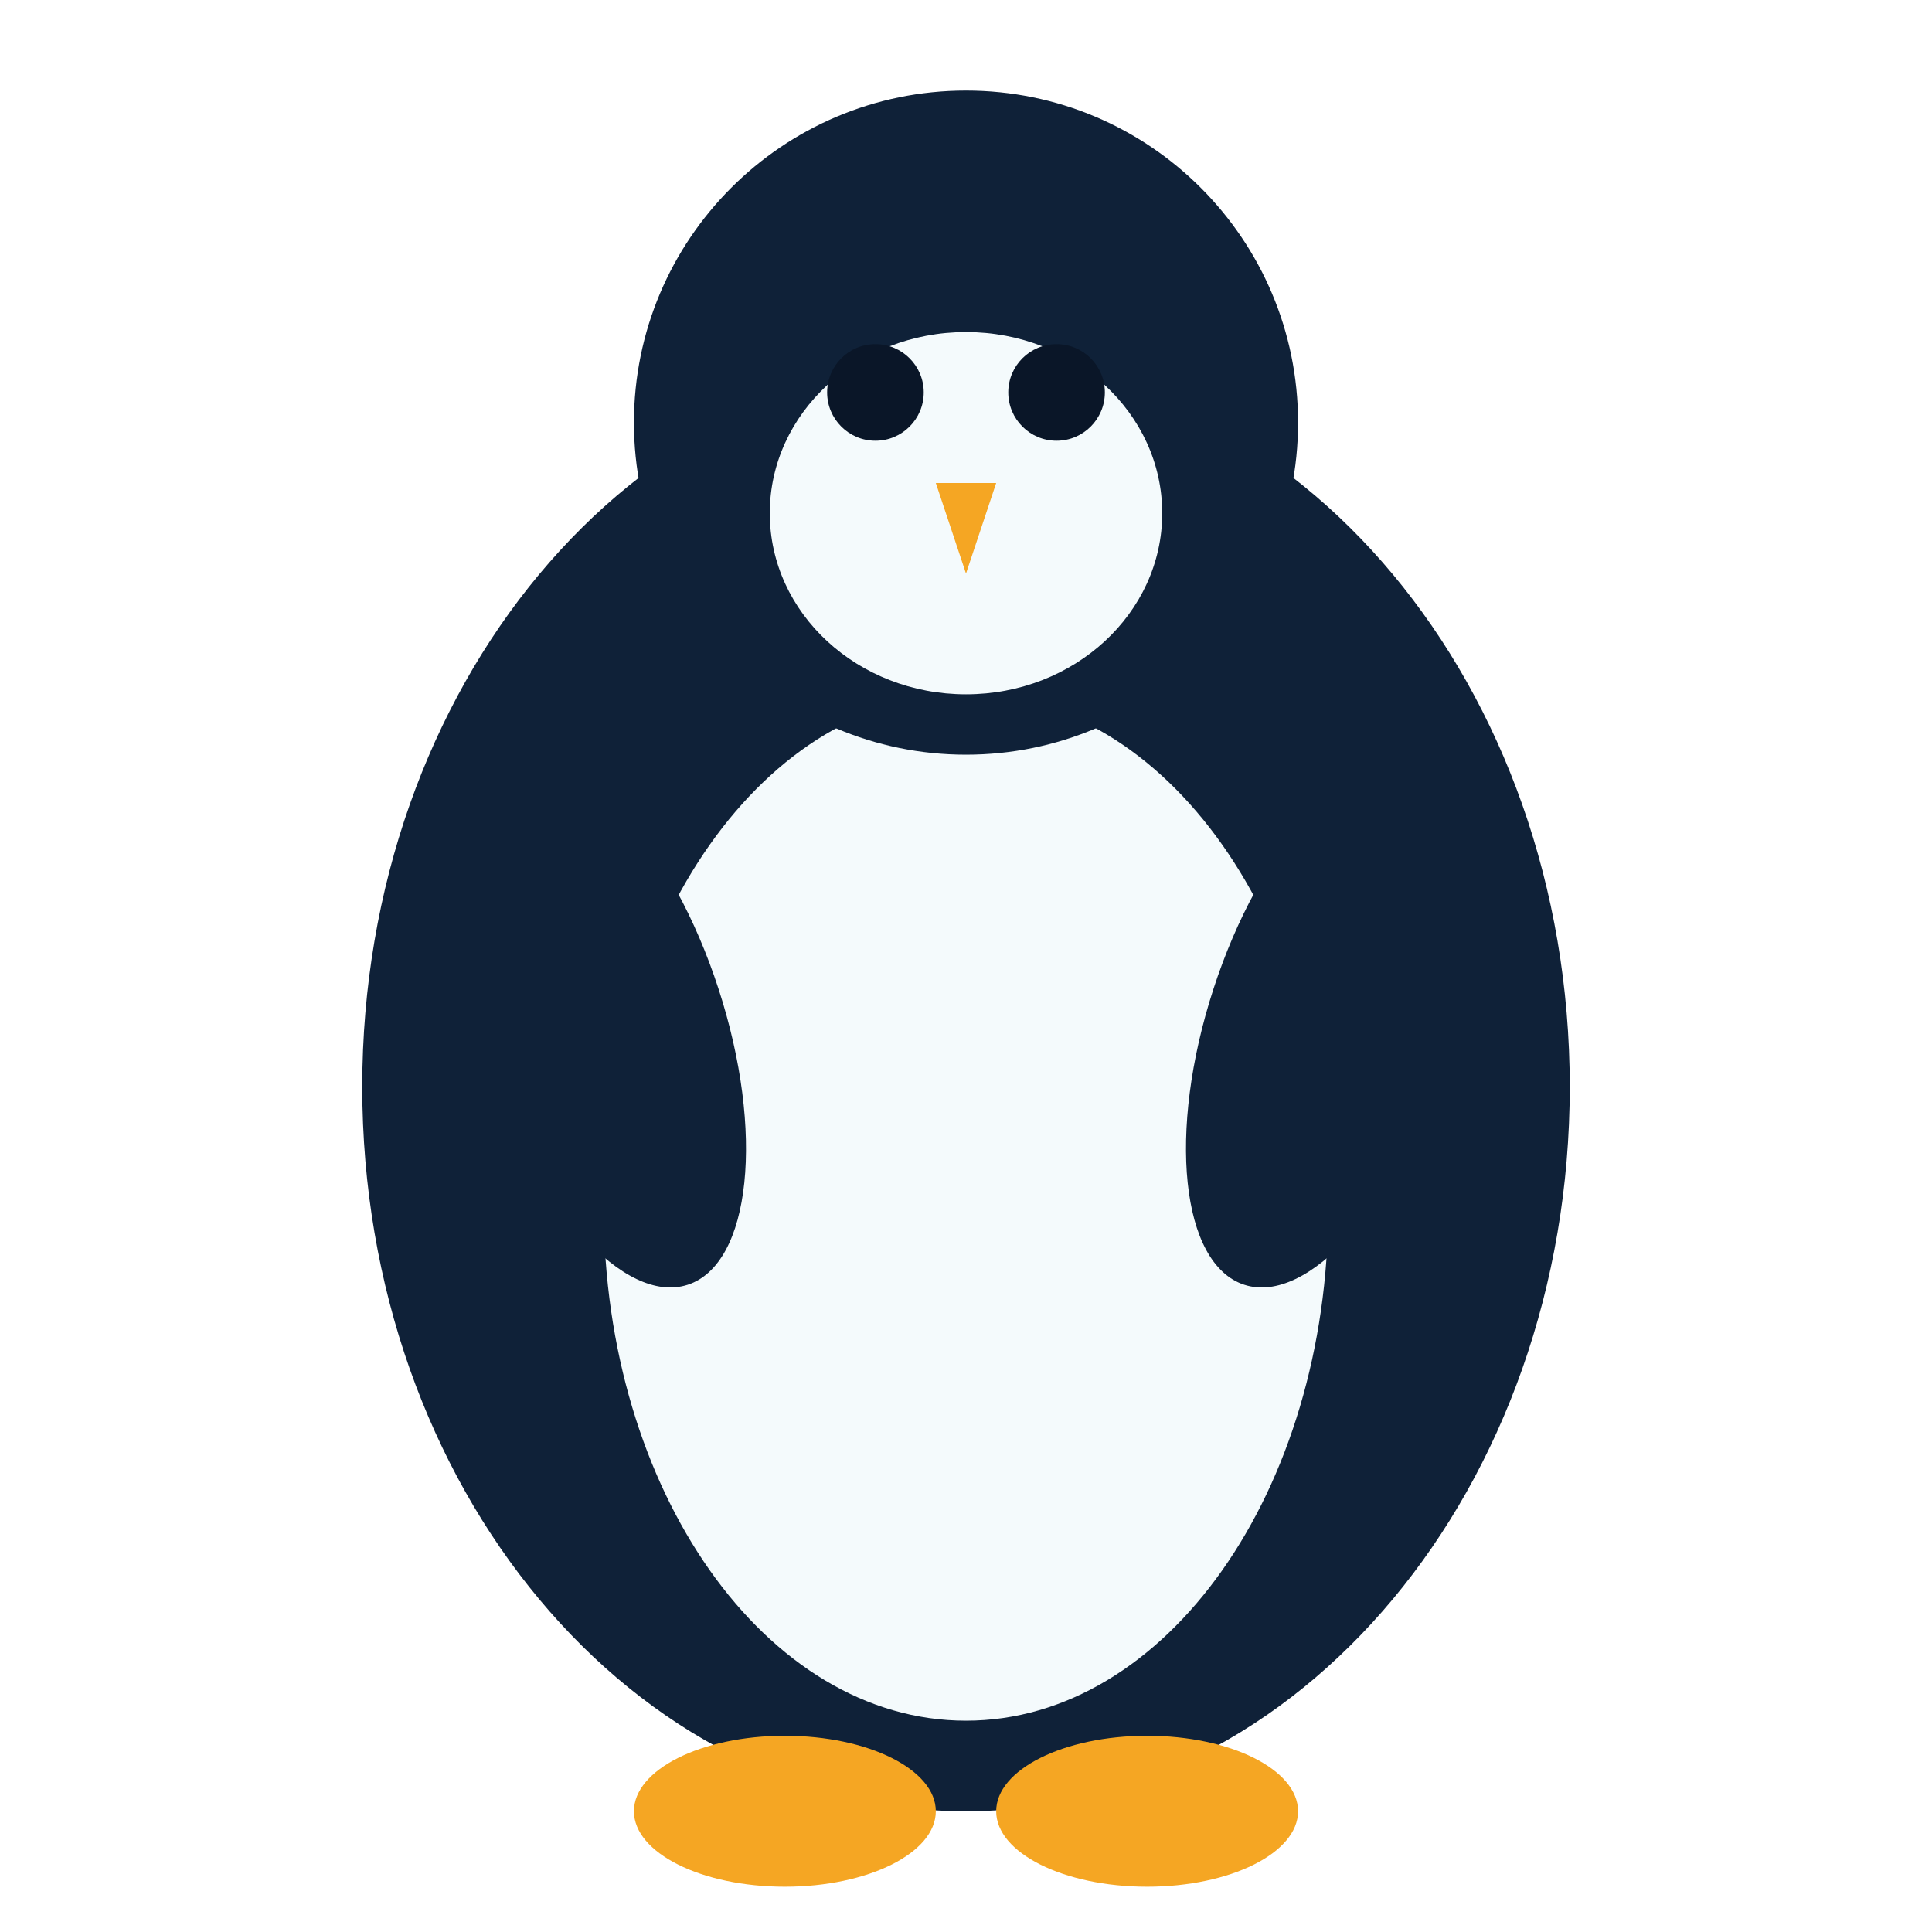
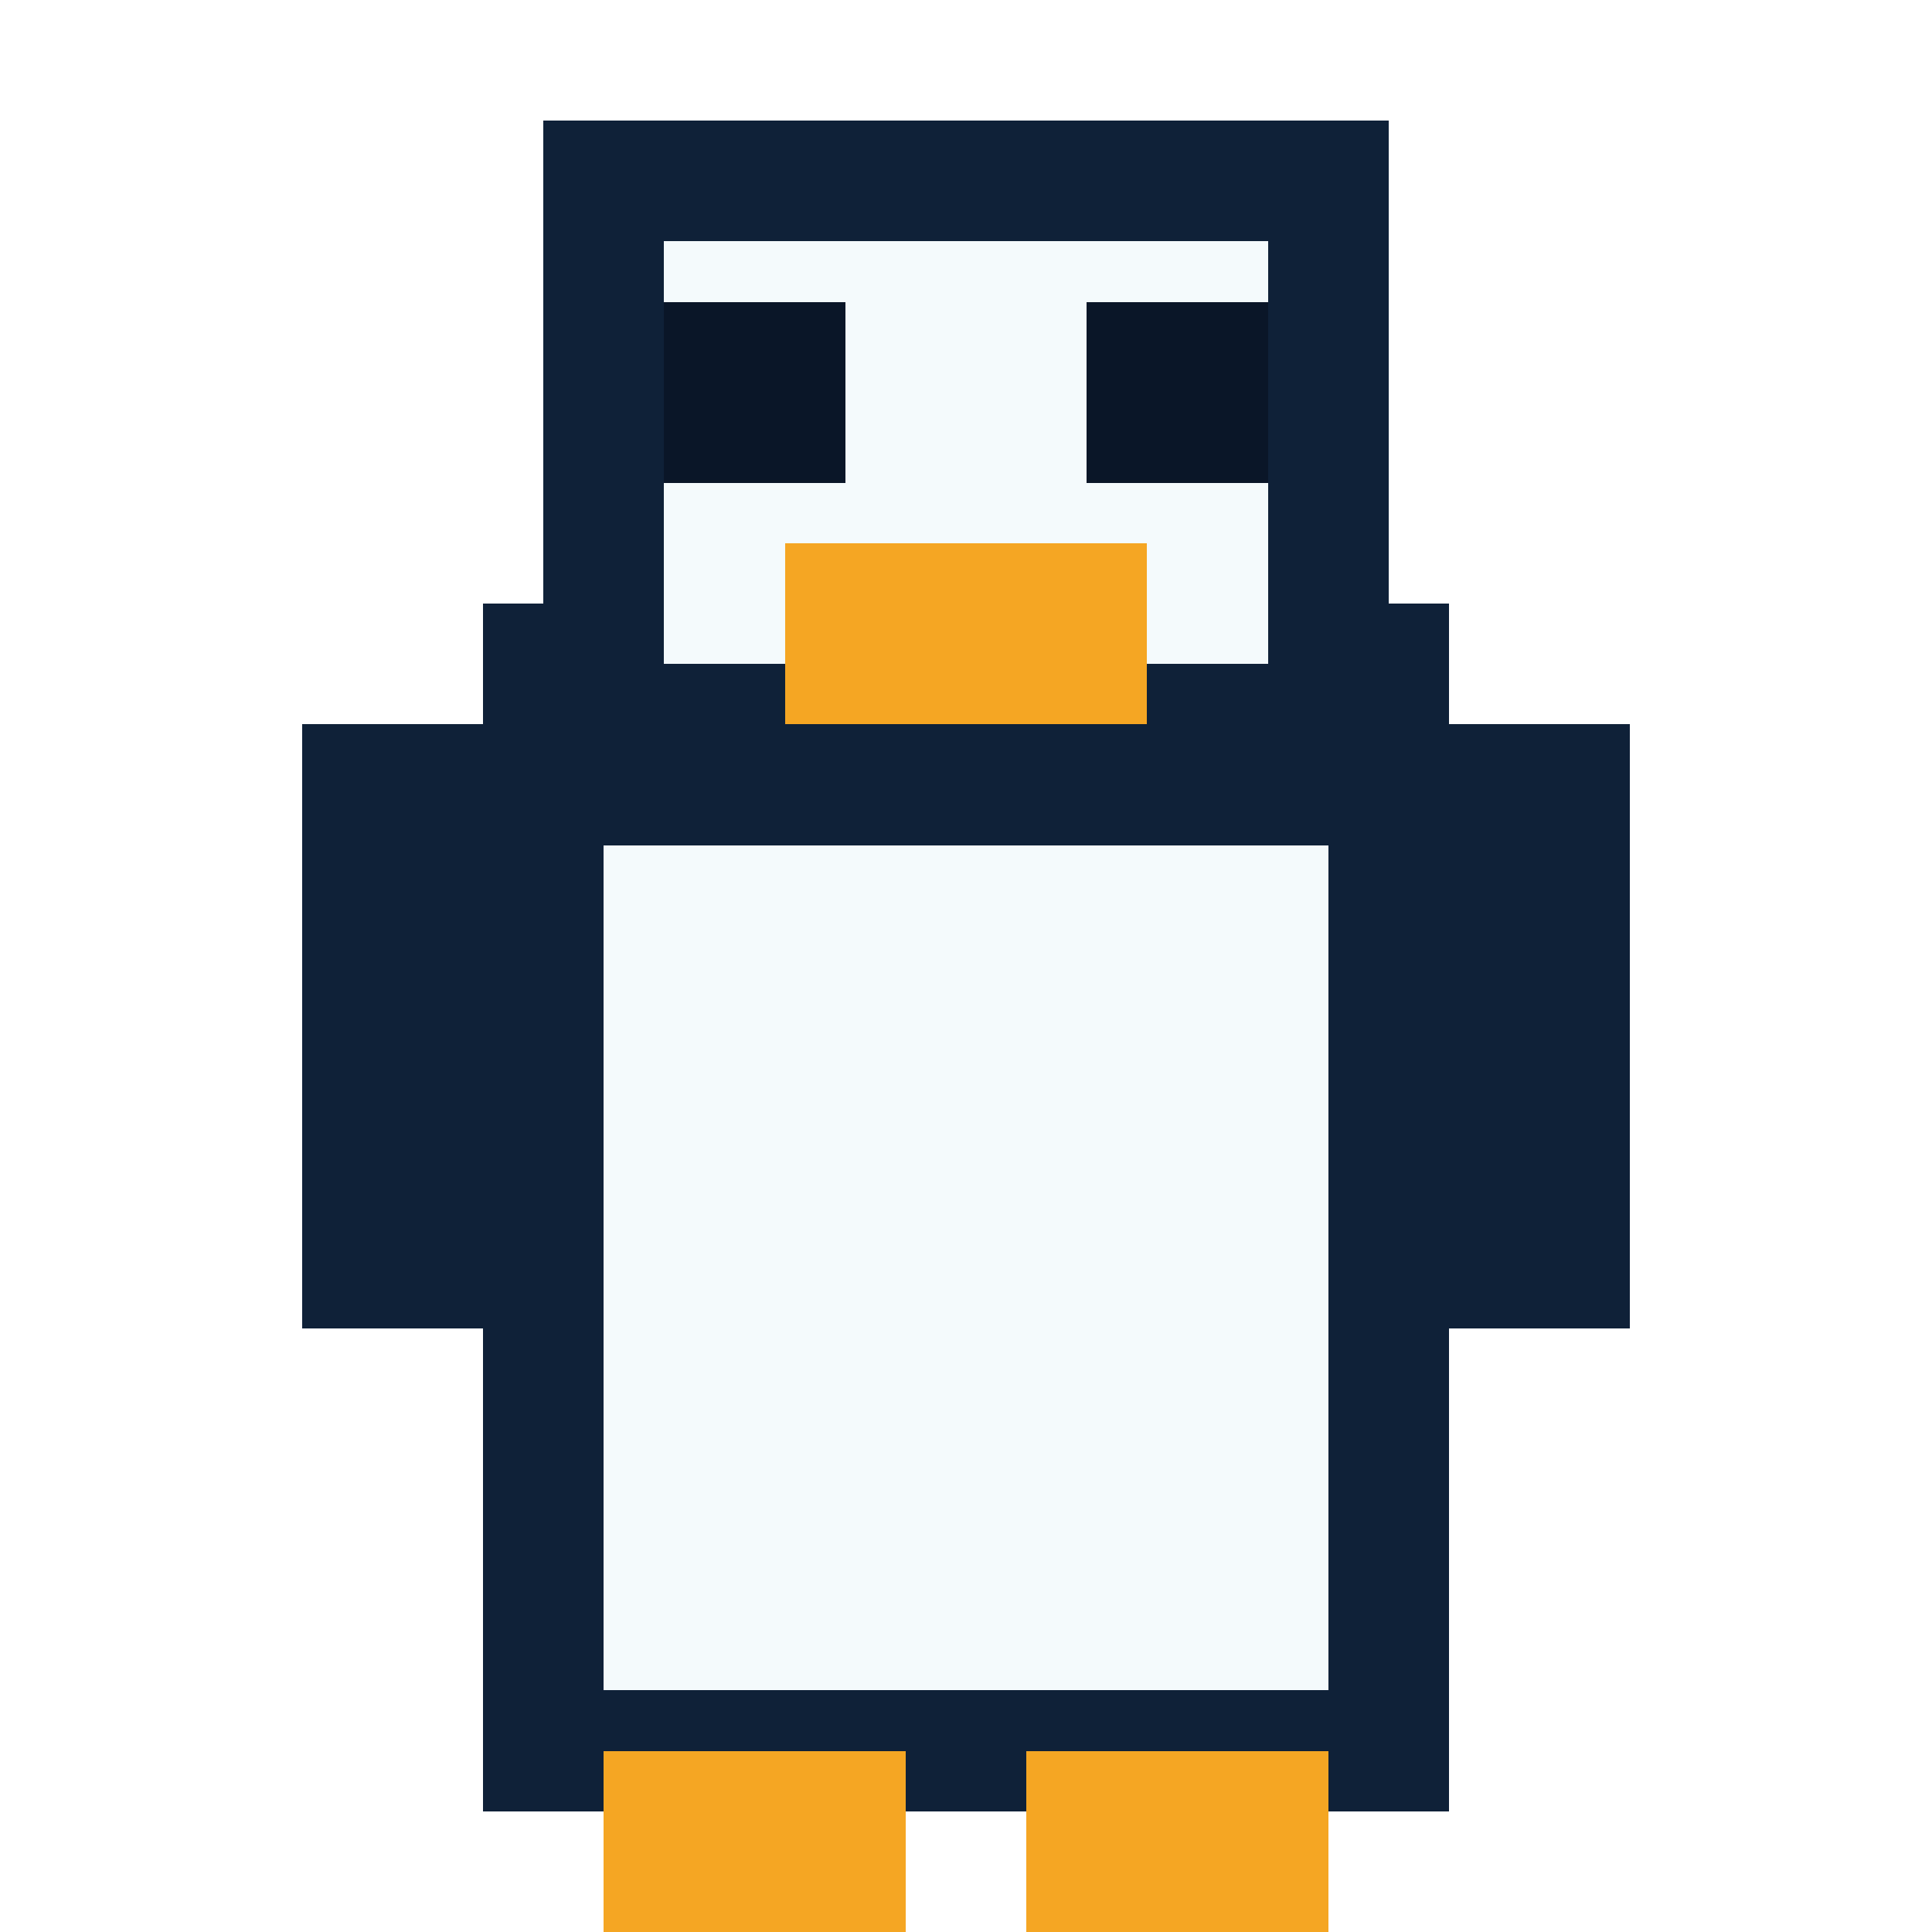
- <svg xmlns="http://www.w3.org/2000/svg" viewBox="0 0 64 64" width="64" height="64" fill="none">
-   <ellipse cx="32" cy="36" rx="20" ry="24" fill="#0F2138" />
-   <ellipse cx="32" cy="40" rx="12" ry="17" fill="#F4FAFC" />
-   <ellipse cx="32" cy="14" rx="11" ry="11" fill="#0F2138" />
-   <ellipse cx="32" cy="17" rx="6.5" ry="6" fill="#F4FAFC" />
-   <circle cx="29" cy="13" r="1.6" fill="#0A1628" />
-   <circle cx="35" cy="13" r="1.6" fill="#0A1628" />
-   <path d="M31 16 L33 16 L32 19 Z" fill="#F5A623" />
-   <ellipse cx="20" cy="34" rx="4" ry="9" fill="#0F2138" transform="rotate(-18 20 34)" />
-   <ellipse cx="44" cy="34" rx="4" ry="9" fill="#0F2138" transform="rotate(18 44 34)" />
-   <ellipse cx="26" cy="60" rx="5" ry="2.5" fill="#F5A623" />
-   <ellipse cx="38" cy="60" rx="5" ry="2.5" fill="#F5A623" />
+ <svg xmlns="http://www.w3.org/2000/svg" viewBox="0 0 64 64" shape-rendering="crispEdges">
+   <rect x="16" y="20" width="32" height="40" fill="#0F2138" />
+   <rect x="20" y="28" width="24" height="28" fill="#F4FAFC" />
+   <rect x="18" y="4" width="28" height="22" fill="#0F2138" />
+   <rect x="22" y="8" width="20" height="14" fill="#F4FAFC" />
+   <rect x="22" y="10" width="6" height="6" fill="#0A1628" />
+   <rect x="36" y="10" width="6" height="6" fill="#0A1628" />
+   <rect x="26" y="18" width="12" height="6" fill="#F5A623" />
+   <rect x="10" y="24" width="6" height="20" fill="#0F2138" />
+   <rect x="48" y="24" width="6" height="20" fill="#0F2138" />
+   <rect x="20" y="58" width="10" height="6" fill="#F5A623" />
+   <rect x="34" y="58" width="10" height="6" fill="#F5A623" />
</svg>
